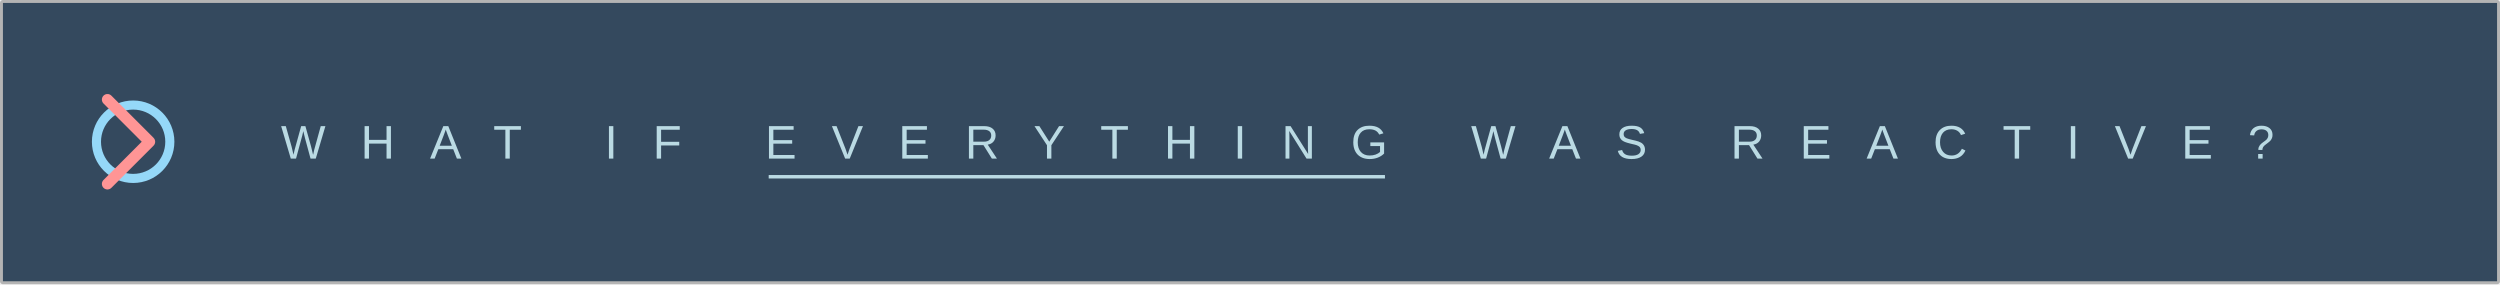
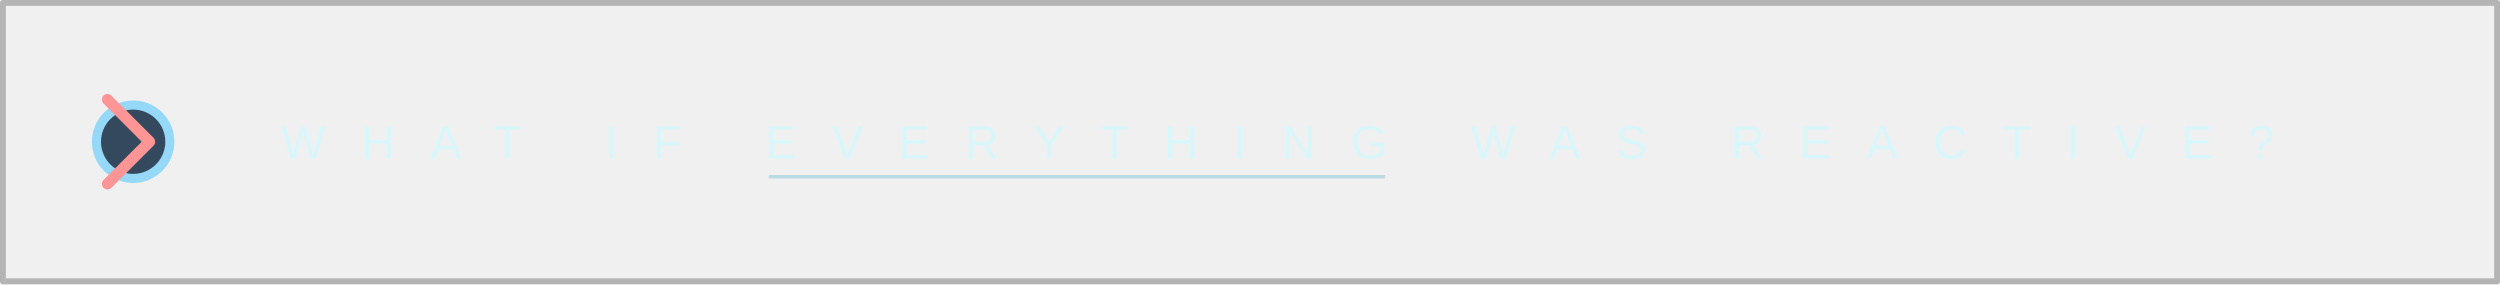
<svg xmlns="http://www.w3.org/2000/svg" width="462.689mm" height="52.6mm" viewBox="0 0 462.689 52.6" version="1.1" id="svg1" xml:space="preserve">
  <defs id="defs1" />
  <g id="layer1" transform="translate(-344.4719,128.5702)">
-     <rect style="fill:#34495e;fill-opacity:1;stroke:#b4b4b4;stroke-width:1.088;stroke-linecap:round;stroke-linejoin:round;stroke-dasharray:none;stroke-dashoffset:0;stroke-opacity:1;paint-order:markers stroke fill" id="rect16-3" width="461.601" height="51.512" x="345.016" y="-128.026" />
+     <rect style="fill:#ffffff;fill-opacity:0.01;stroke:#b4b4b4;stroke-width:1.088;stroke-linecap:round;stroke-linejoin:round;stroke-dasharray:none;stroke-dashoffset:0;stroke-opacity:1;paint-order:markers stroke fill" id="rect16-3" width="461.601" height="51.512" x="345.016" y="-128.026" />
    <g id="g1-9" transform="matrix(0.2317149,0,0,0.2317149,284.9115,-180.2539)">
      <circle style="fill:#34495e;fill-opacity:1;stroke:#95d8f8;stroke-width:14.538;stroke-linecap:round;stroke-linejoin:round;stroke-dasharray:none;stroke-opacity:1;paint-order:markers stroke fill" id="path6-1-91-1-2" cx="363.389" cy="336.258" r="25.674" />
      <rect style="fill:none;fill-opacity:0.128;stroke:none;stroke-width:1.599;stroke-linecap:round;stroke-linejoin:round;stroke-dasharray:none;stroke-opacity:1;paint-order:markers stroke fill" id="rect7-5-5-7" width="67.513" height="67.513" x="329.633" y="301.648" />
      <path id="rect33-2-9" style="fill:none;fill-opacity:0.743;stroke:#ff9595;stroke-width:8.885;stroke-linecap:round;stroke-linejoin:round;stroke-dasharray:none;stroke-opacity:1;paint-order:markers stroke fill" d="m 342.859,302.582 33.676,33.676 -33.676,33.676" />
    </g>
    <text xml:space="preserve" style="font-style:italic;font-size:8.739px;line-height:0;font-family:'Monotype Corsiva';-inkscape-font-specification:'Monotype Corsiva Italic';text-align:start;letter-spacing:6.507px;writing-mode:lr-tb;direction:ltr;text-anchor:start;fill:#d5f8fe;fill-opacity:0.831;stroke:none;stroke-width:12.974;stroke-linecap:round;stroke-linejoin:round;stroke-dasharray:none;stroke-opacity:1;paint-order:markers stroke fill" x="396.475" y="-99.21" id="text13-86-8">
      <tspan style="font-style:normal;font-variant:normal;font-weight:normal;font-stretch:normal;font-size:8.739px;line-height:0;font-family:Arial;-inkscape-font-specification:Arial;letter-spacing:6.507px;fill:#d5f8fe;fill-opacity:0.831;stroke:none;stroke-width:12.974;stroke-opacity:1" x="396.475" y="-99.21" id="tspan35-5">WHAT IF EVERYTHING WAS REACTIVE?</tspan>
    </text>
    <rect style="fill:#badae3;fill-opacity:1;stroke:none;stroke-width:7.219;stroke-linecap:round;stroke-linejoin:round;stroke-dasharray:none;paint-order:markers stroke fill" id="rect1" width="114.056" height="0.639" x="486.737" y="-96.176" />
  </g>
</svg>
